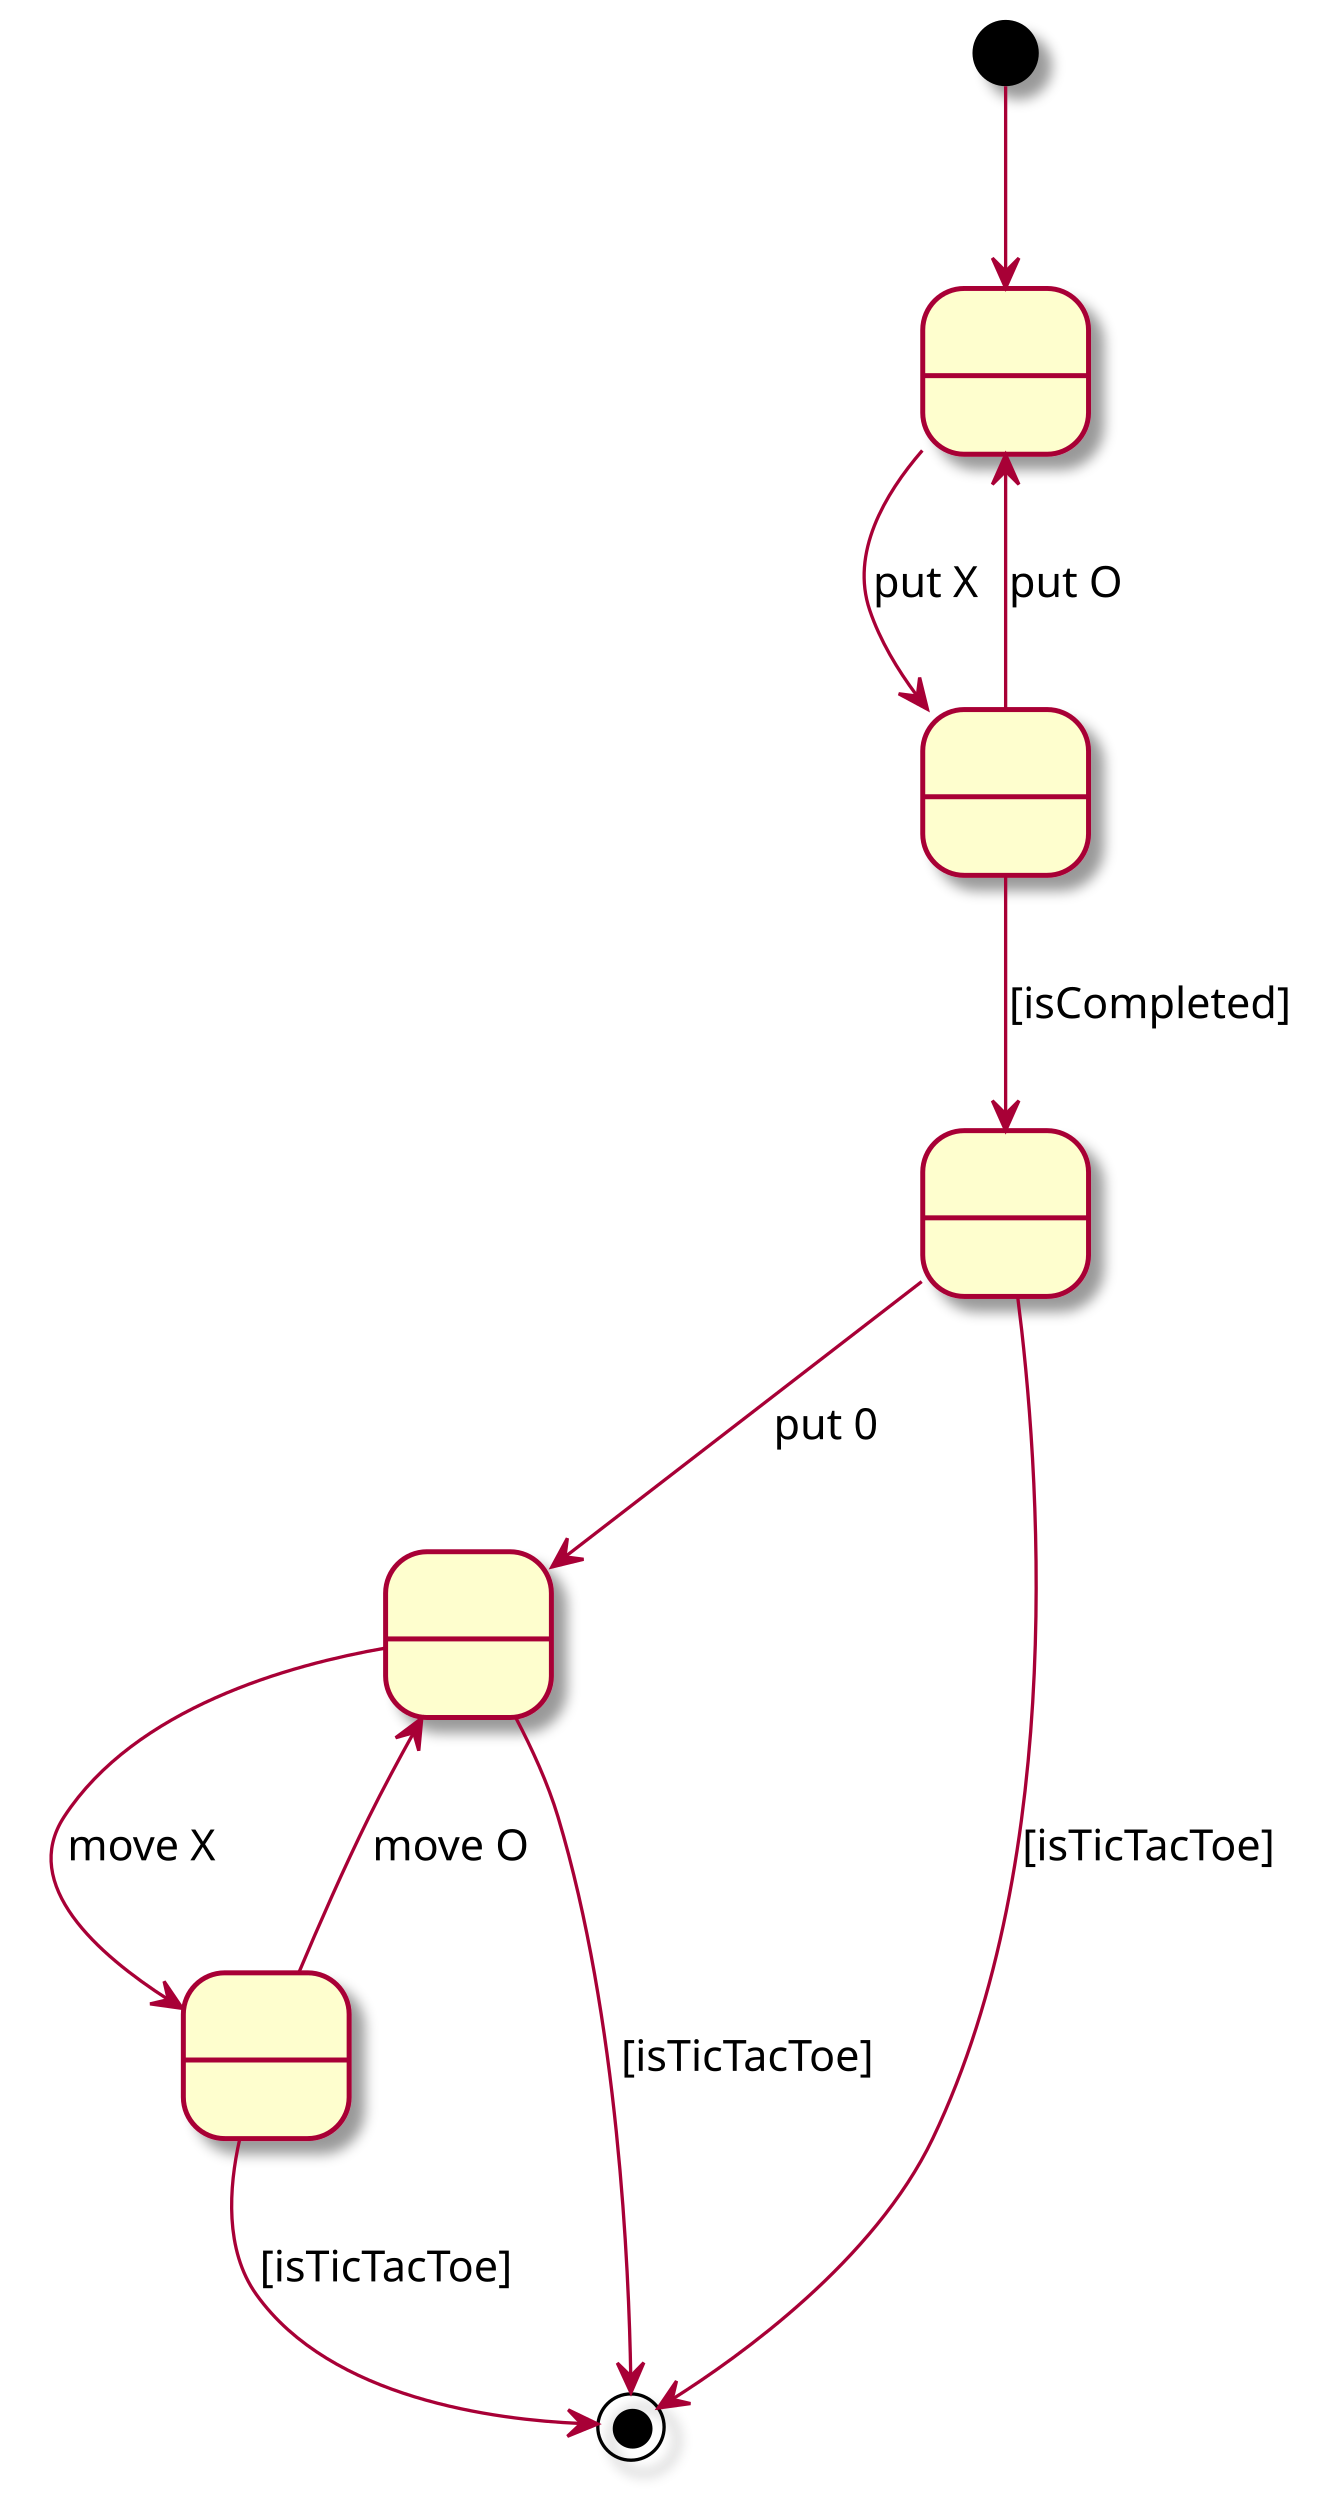
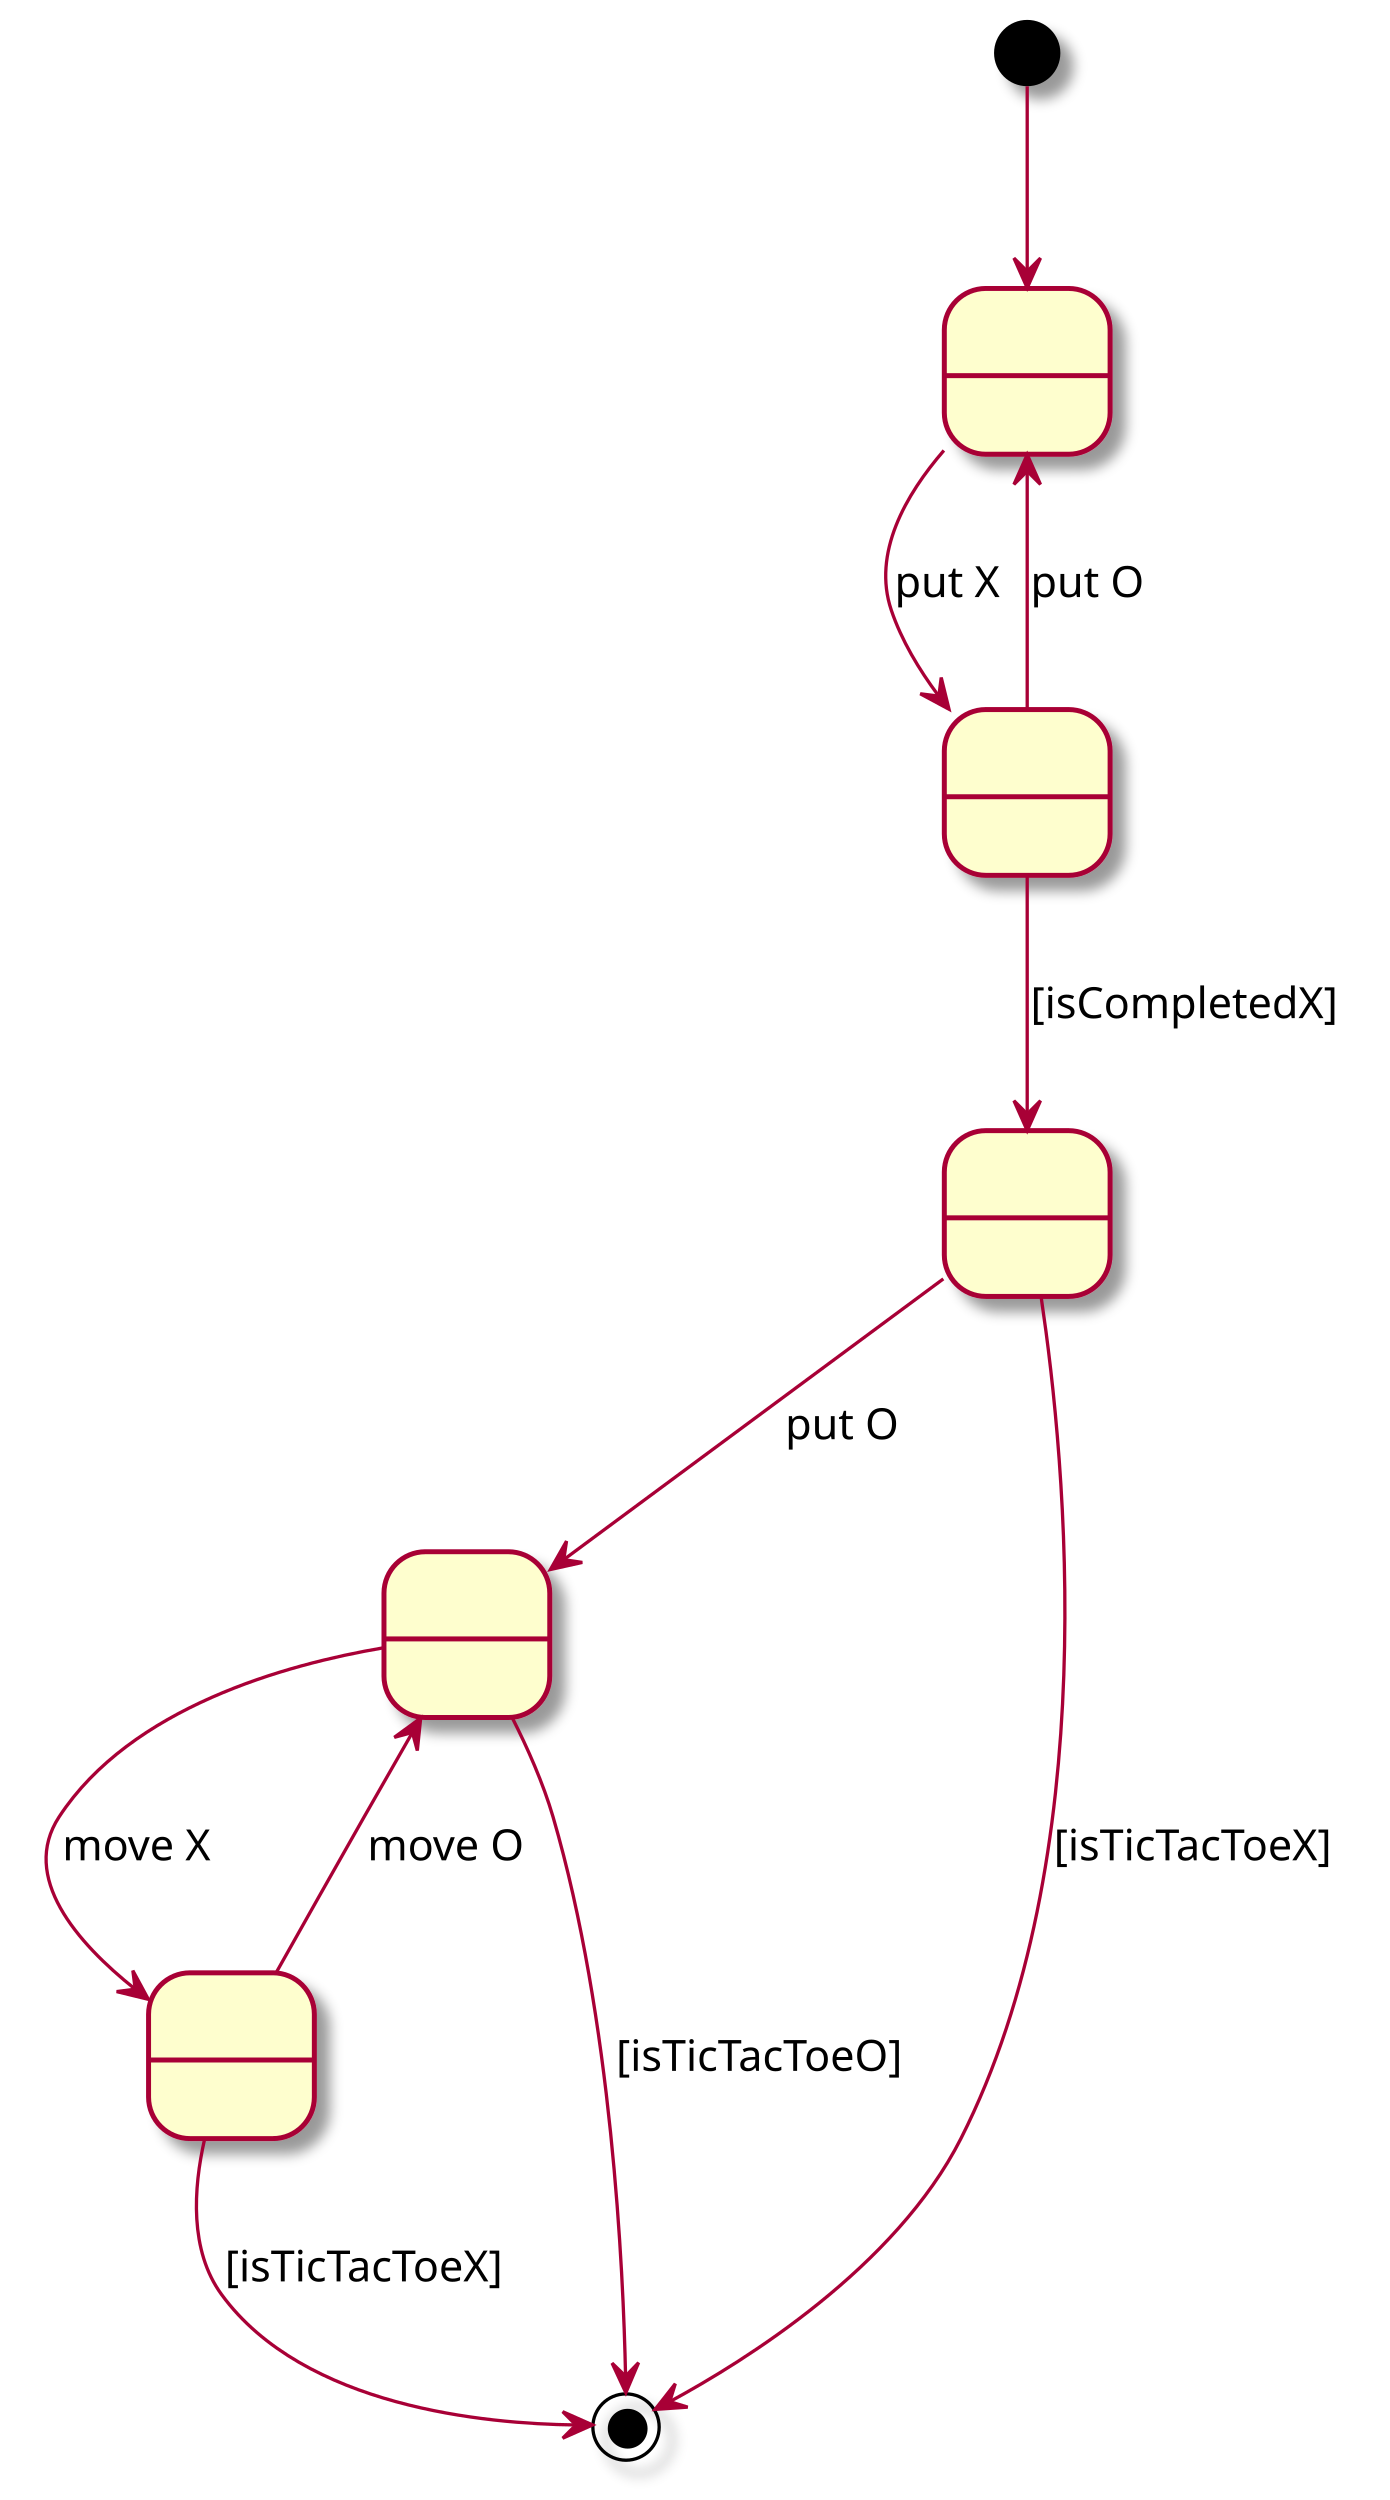
- <svg xmlns="http://www.w3.org/2000/svg" contentScriptType="application/ecmascript" contentStyleType="text/css" height="754px" preserveAspectRatio="none" style="width:402px;height:754px;" version="1.1" viewBox="0 0 402 754" width="402px" zoomAndPan="magnify">
+ <svg xmlns="http://www.w3.org/2000/svg" contentScriptType="application/ecmascript" contentStyleType="text/css" height="754px" preserveAspectRatio="none" style="width:419px;height:754px;" version="1.1" viewBox="0 0 419 754" width="419px" zoomAndPan="magnify">
  <defs>
-     <filter height="300%" id="fsdsip590mxys" width="300%" x="-1" y="-1">
+     <filter height="300%" id="f1eauue6fuw2he" width="300%" x="-1" y="-1">
      <feGaussianBlur result="blurOut" stdDeviation="2.0" />
      <feColorMatrix in="blurOut" result="blurOut2" type="matrix" values="0 0 0 0 0 0 0 0 0 0 0 0 0 0 0 0 0 0 .4 0" />
      <feOffset dx="4.0" dy="4.0" in="blurOut2" result="blurOut3" />
      <feBlend in="SourceGraphic" in2="blurOut3" mode="normal" />
    </filter>
  </defs>
  <g>
    <g id="A">
-       <rect fill="#FEFECE" filter="url(#fsdsip590mxys)" height="50" rx="12.5" ry="12.5" style="stroke: #A80036; stroke-width: 1.5;" width="50" x="278.299" y="87" />
-       <line style="stroke: #A80036; stroke-width: 1.5;" x1="278.299" x2="328.299" y1="113.297" y2="113.297" />
-       <text fill="#000000" font-family="sans-serif" font-size="14" lengthAdjust="spacingAndGlyphs" textLength="0" x="305.299" y="104.995" />
+       <rect fill="#FEFECE" filter="url(#f1eauue6fuw2he)" height="50" rx="12.5" ry="12.5" style="stroke:#A80036;stroke-width:1.5;" width="50" x="284.806" y="87" />
+       <line style="stroke:#A80036;stroke-width:1.5;" x1="284.806" x2="334.806" y1="113.297" y2="113.297" />
+       <text fill="#000000" font-family="sans-serif" font-size="14" lengthAdjust="spacing" textLength="0" x="311.806" y="104.995" />
    </g>
    <g id="B">
-       <rect fill="#FEFECE" filter="url(#fsdsip590mxys)" height="50" rx="12.5" ry="12.5" style="stroke: #A80036; stroke-width: 1.5;" width="50" x="278.299" y="214" />
-       <line style="stroke: #A80036; stroke-width: 1.5;" x1="278.299" x2="328.299" y1="240.297" y2="240.297" />
-       <text fill="#000000" font-family="sans-serif" font-size="14" lengthAdjust="spacingAndGlyphs" textLength="0" x="305.299" y="231.995" />
+       <rect fill="#FEFECE" filter="url(#f1eauue6fuw2he)" height="50" rx="12.5" ry="12.5" style="stroke:#A80036;stroke-width:1.5;" width="50" x="284.806" y="214" />
+       <line style="stroke:#A80036;stroke-width:1.5;" x1="284.806" x2="334.806" y1="240.297" y2="240.297" />
+       <text fill="#000000" font-family="sans-serif" font-size="14" lengthAdjust="spacing" textLength="0" x="311.806" y="231.995" />
    </g>
    <g id="C">
-       <rect fill="#FEFECE" filter="url(#fsdsip590mxys)" height="50" rx="12.5" ry="12.5" style="stroke: #A80036; stroke-width: 1.5;" width="50" x="278.299" y="341" />
-       <line style="stroke: #A80036; stroke-width: 1.5;" x1="278.299" x2="328.299" y1="367.297" y2="367.297" />
-       <text fill="#000000" font-family="sans-serif" font-size="14" lengthAdjust="spacingAndGlyphs" textLength="0" x="305.299" y="358.995" />
+       <rect fill="#FEFECE" filter="url(#f1eauue6fuw2he)" height="50" rx="12.5" ry="12.5" style="stroke:#A80036;stroke-width:1.5;" width="50" x="284.806" y="341" />
+       <line style="stroke:#A80036;stroke-width:1.5;" x1="284.806" x2="334.806" y1="367.297" y2="367.297" />
+       <text fill="#000000" font-family="sans-serif" font-size="14" lengthAdjust="spacing" textLength="0" x="311.806" y="358.995" />
    </g>
    <g id="D">
-       <rect fill="#FEFECE" filter="url(#fsdsip590mxys)" height="50" rx="12.5" ry="12.5" style="stroke: #A80036; stroke-width: 1.5;" width="50" x="116.299" y="468" />
-       <line style="stroke: #A80036; stroke-width: 1.5;" x1="116.299" x2="166.299" y1="494.297" y2="494.297" />
-       <text fill="#000000" font-family="sans-serif" font-size="14" lengthAdjust="spacingAndGlyphs" textLength="0" x="143.299" y="485.995" />
+       <rect fill="#FEFECE" filter="url(#f1eauue6fuw2he)" height="50" rx="12.5" ry="12.5" style="stroke:#A80036;stroke-width:1.5;" width="50" x="115.806" y="468" />
+       <line style="stroke:#A80036;stroke-width:1.5;" x1="115.806" x2="165.806" y1="494.297" y2="494.297" />
+       <text fill="#000000" font-family="sans-serif" font-size="14" lengthAdjust="spacing" textLength="0" x="142.806" y="485.995" />
    </g>
    <g id="E">
-       <rect fill="#FEFECE" filter="url(#fsdsip590mxys)" height="50" rx="12.5" ry="12.5" style="stroke: #A80036; stroke-width: 1.5;" width="50" x="55.299" y="595" />
-       <line style="stroke: #A80036; stroke-width: 1.5;" x1="55.299" x2="105.299" y1="621.297" y2="621.297" />
-       <text fill="#000000" font-family="sans-serif" font-size="14" lengthAdjust="spacingAndGlyphs" textLength="0" x="82.299" y="612.995" />
+       <rect fill="#FEFECE" filter="url(#f1eauue6fuw2he)" height="50" rx="12.5" ry="12.5" style="stroke:#A80036;stroke-width:1.5;" width="50" x="44.806" y="595" />
+       <line style="stroke:#A80036;stroke-width:1.5;" x1="44.806" x2="94.806" y1="621.297" y2="621.297" />
+       <text fill="#000000" font-family="sans-serif" font-size="14" lengthAdjust="spacing" textLength="0" x="71.806" y="612.995" />
    </g>
-     <ellipse cx="303.299" cy="16" fill="#000000" filter="url(#fsdsip590mxys)" rx="10" ry="10" style="stroke: none; stroke-width: 1.0;" />
-     <ellipse cx="190.299" cy="732" fill="none" filter="url(#fsdsip590mxys)" rx="10" ry="10" style="stroke: #000000; stroke-width: 1.0;" />
-     <ellipse cx="190.799" cy="732.5" fill="#000000" rx="6" ry="6" style="stroke: none; stroke-width: 1.0;" />
-     <path d="M303.299,26.013 C303.299,38.698 303.299,62.409 303.299,81.57 " fill="none" id="*start-to-A" style="stroke: #A80036; stroke-width: 1.0;" />
-     <polygon fill="#A80036" points="303.299,86.84,307.299,77.84,303.299,81.84,299.299,77.84,303.299,86.84" style="stroke: #A80036; stroke-width: 1.0;" />
-     <path d="M278.165,135.865 C266.577,149.26 256.531,166.867 262.299,184 C265.372,193.13 270.671,201.942 276.458,209.706 " fill="none" id="A-to-B" style="stroke: #A80036; stroke-width: 1.0;" />
-     <polygon fill="#A80036" points="279.712,213.906,277.364,204.341,276.651,209.953,271.039,209.24,279.712,213.906" style="stroke: #A80036; stroke-width: 1.0;" />
-     <text fill="#000000" font-family="sans-serif" font-size="13" lengthAdjust="spacingAndGlyphs" textLength="34" x="263.299" y="180.067">put X</text>
-     <path d="M303.299,213.973 C303.299,193.503 303.299,164.021 303.299,142.194 " fill="none" id="B-to-A" style="stroke: #A80036; stroke-width: 1.0;" />
-     <polygon fill="#A80036" points="303.299,137.101,299.299,146.101,303.299,142.101,307.299,146.101,303.299,137.101" style="stroke: #A80036; stroke-width: 1.0;" />
-     <text fill="#000000" font-family="sans-serif" font-size="13" lengthAdjust="spacingAndGlyphs" textLength="35" x="304.299" y="180.067">put O</text>
-     <path d="M303.299,264.101 C303.299,284.593 303.299,314.076 303.299,335.884 " fill="none" id="B-to-C" style="stroke: #A80036; stroke-width: 1.0;" />
-     <polygon fill="#A80036" points="303.299,340.973,307.299,331.973,303.299,335.973,299.299,331.973,303.299,340.973" style="stroke: #A80036; stroke-width: 1.0;" />
-     <text fill="#000000" font-family="sans-serif" font-size="13" lengthAdjust="spacingAndGlyphs" textLength="90" x="304.299" y="307.067">[isCompleted]</text>
-     <path d="M277.986,386.531 C248.859,409.005 201.113,445.847 170.456,469.502 " fill="none" id="C-to-D" style="stroke: #A80036; stroke-width: 1.0;" />
-     <polygon fill="#A80036" points="166.433,472.606,176.002,470.275,170.392,469.552,171.115,463.941,166.433,472.606" style="stroke: #A80036; stroke-width: 1.0;" />
-     <text fill="#000000" font-family="sans-serif" font-size="13" lengthAdjust="spacingAndGlyphs" textLength="33" x="233.299" y="434.067">put 0</text>
-     <path d="M306.94,391.164 C313.349,441.318 322.362,559.184 281.299,645 C263.765,681.641 223.342,710.613 202.787,723.589 " fill="none" id="C-to-*end" style="stroke: #A80036; stroke-width: 1.0;" />
-     <polygon fill="#A80036" points="198.483,726.255,208.241,724.916,202.734,723.622,204.028,718.115,198.483,726.255" style="stroke: #A80036; stroke-width: 1.0;" />
-     <text fill="#000000" font-family="sans-serif" font-size="13" lengthAdjust="spacingAndGlyphs" textLength="85" x="308.299" y="561.067">[isTicTacToe]</text>
-     <path d="M116.261,497.059 C87.256,502.091 40.717,515.097 19.299,548 C6,568.429 29.228,589.294 50.744,603.07 " fill="none" id="D-to-E" style="stroke: #A80036; stroke-width: 1.0;" />
-     <polygon fill="#A80036" points="55.013,605.728,49.488,597.575,50.769,603.085,45.259,604.366,55.013,605.728" style="stroke: #A80036; stroke-width: 1.0;" />
-     <text fill="#000000" font-family="sans-serif" font-size="13" lengthAdjust="spacingAndGlyphs" textLength="50" x="20.299" y="561.067">move X</text>
-     <path d="M90.211,594.747 C96.036,580.904 103.725,563.311 111.299,548 C115.431,539.646 120.215,530.741 124.732,522.621 " fill="none" id="E-to-D" style="stroke: #A80036; stroke-width: 1.0;" />
-     <polygon fill="#A80036" points="127.208,518.2,119.321,524.099,124.765,522.563,126.301,528.007,127.208,518.2" style="stroke: #A80036; stroke-width: 1.0;" />
-     <text fill="#000000" font-family="sans-serif" font-size="13" lengthAdjust="spacingAndGlyphs" textLength="51" x="112.299" y="561.067">move O</text>
-     <path d="M155.659,518.265 C160.41,527.317 165.255,537.861 168.299,548 C186.488,608.59 189.704,684.734 190.225,716.275 " fill="none" id="D-to-*end" style="stroke: #A80036; stroke-width: 1.0;" />
-     <polygon fill="#A80036" points="190.294,721.632,194.178,712.581,190.23,716.632,186.179,712.684,190.294,721.632" style="stroke: #A80036; stroke-width: 1.0;" />
-     <text fill="#000000" font-family="sans-serif" font-size="13" lengthAdjust="spacingAndGlyphs" textLength="85" x="187.299" y="624.567">[isTicTacToe]</text>
-     <path d="M72.291,645.167 C68.957,659.996 67.775,678.638 77.299,692 C99.808,723.581 149.665,729.837 174.952,730.913 " fill="none" id="E-to-*end" style="stroke: #A80036; stroke-width: 1.0;" />
-     <polygon fill="#A80036" points="180.245,731.077,171.373,726.801,175.248,730.923,171.126,734.797,180.245,731.077" style="stroke: #A80036; stroke-width: 1.0;" />
-     <text fill="#000000" font-family="sans-serif" font-size="13" lengthAdjust="spacingAndGlyphs" textLength="85" x="78.299" y="688.067">[isTicTacToe]</text>
+     <ellipse cx="309.806" cy="16" fill="#000000" filter="url(#f1eauue6fuw2he)" rx="10" ry="10" style="stroke:none;stroke-width:1.0;" />
+     <ellipse cx="188.806" cy="732" filter="url(#f1eauue6fuw2he)" rx="10" ry="10" style="stroke:#000000;stroke-width:1.0;fill:none;" />
+     <ellipse cx="189.306" cy="732.5" fill="#000000" rx="6" ry="6" style="stroke:none;stroke-width:1.0;" />
+     <path d="M309.806,26.013 C309.806,38.698 309.806,62.409 309.806,81.57 " fill="none" id="*start-to-A" style="stroke:#A80036;stroke-width:1.0;" />
+     <polygon fill="#A80036" points="309.806,86.84,313.806,77.84,309.806,81.84,305.806,77.84,309.806,86.84" style="stroke:#A80036;stroke-width:1.0;" />
+     <path d="M284.673,135.865 C273.084,149.26 263.039,166.867 268.806,184 C271.88,193.13 277.178,201.942 282.966,209.706 " fill="none" id="A-to-B" style="stroke:#A80036;stroke-width:1.0;" />
+     <polygon fill="#A80036" points="286.22,213.906,283.872,204.341,283.158,209.953,277.547,209.24,286.22,213.906" style="stroke:#A80036;stroke-width:1.0;" />
+     <text fill="#000000" font-family="sans-serif" font-size="13" lengthAdjust="spacing" textLength="34" x="269.806" y="180.067">put X</text>
+     <path d="M309.806,213.973 C309.806,193.503 309.806,164.021 309.806,142.194 " fill="none" id="B-to-A" style="stroke:#A80036;stroke-width:1.0;" />
+     <polygon fill="#A80036" points="309.806,137.101,305.806,146.101,309.806,142.101,313.806,146.101,309.806,137.101" style="stroke:#A80036;stroke-width:1.0;" />
+     <text fill="#000000" font-family="sans-serif" font-size="13" lengthAdjust="spacing" textLength="35" x="310.806" y="180.067">put O</text>
+     <path d="M309.806,264.101 C309.806,284.593 309.806,314.076 309.806,335.884 " fill="none" id="B-to-C" style="stroke:#A80036;stroke-width:1.0;" />
+     <polygon fill="#A80036" points="309.806,340.973,313.806,331.973,309.806,335.973,305.806,331.973,309.806,340.973" style="stroke:#A80036;stroke-width:1.0;" />
+     <text fill="#000000" font-family="sans-serif" font-size="13" lengthAdjust="spacing" textLength="99" x="310.806" y="307.067">[isCompletedX]</text>
+     <path d="M284.505,385.714 C253.926,408.331 202.561,446.323 170.239,470.23 " fill="none" id="C-to-D" style="stroke:#A80036;stroke-width:1.0;" />
+     <polygon fill="#A80036" points="166.004,473.363,175.619,471.228,170.024,470.39,170.862,464.796,166.004,473.363" style="stroke:#A80036;stroke-width:1.0;" />
+     <text fill="#000000" font-family="sans-serif" font-size="13" lengthAdjust="spacing" textLength="35" x="236.806" y="434.067">put O</text>
+     <path d="M314.027,391.324 C321.553,441.775 332.752,560.168 289.806,645 C270.19,683.749 224.665,712.078 202.048,724.311 " fill="none" id="C-to-*end" style="stroke:#A80036;stroke-width:1.0;" />
+     <polygon fill="#A80036" points="197.587,726.675,207.412,725.995,202.005,724.334,203.666,718.926,197.587,726.675" style="stroke:#A80036;stroke-width:1.0;" />
+     <text fill="#000000" font-family="sans-serif" font-size="13" lengthAdjust="spacing" textLength="94" x="317.806" y="561.067">[isTicTacToeX]</text>
+     <path d="M115.571,496.993 C86.335,501.961 39.422,514.903 17.806,548 C6,566.077 23.073,585.831 40.739,599.903 " fill="none" id="D-to-E" style="stroke:#A80036;stroke-width:1.0;" />
+     <polygon fill="#A80036" points="44.745,602.995,40.064,594.33,40.787,599.94,35.176,600.663,44.745,602.995" style="stroke:#A80036;stroke-width:1.0;" />
+     <text fill="#000000" font-family="sans-serif" font-size="13" lengthAdjust="spacing" textLength="50" x="18.806" y="561.067">move X</text>
+     <path d="M83.274,594.982 C91.01,581.215 100.924,563.619 109.806,548 C114.496,539.754 119.612,530.817 124.313,522.631 " fill="none" id="E-to-D" style="stroke:#A80036;stroke-width:1.0;" />
+     <polygon fill="#A80036" points="126.876,518.169,118.925,523.981,124.386,522.505,125.862,527.966,126.876,518.169" style="stroke:#A80036;stroke-width:1.0;" />
+     <text fill="#000000" font-family="sans-serif" font-size="13" lengthAdjust="spacing" textLength="51" x="110.806" y="561.067">move O</text>
+     <path d="M154.482,518.054 C159.098,527.171 163.83,537.812 166.806,548 C184.543,608.724 188.005,684.795 188.663,716.296 " fill="none" id="D-to-*end" style="stroke:#A80036;stroke-width:1.0;" />
+     <polygon fill="#A80036" points="188.755,721.645,192.598,712.577,188.668,716.646,184.599,712.716,188.755,721.645" style="stroke:#A80036;stroke-width:1.0;" />
+     <text fill="#000000" font-family="sans-serif" font-size="13" lengthAdjust="spacing" textLength="95" x="185.806" y="624.567">[isTicTacToeO]</text>
+     <path d="M61.693,645.243 C58.318,660.102 57.13,678.748 66.806,692 C91.658,726.035 146.577,731.051 173.425,731.361 " fill="none" id="E-to-*end" style="stroke:#A80036;stroke-width:1.0;" />
+     <polygon fill="#A80036" points="178.707,731.365,169.707,727.365,173.707,731.365,169.707,735.365,178.707,731.365" style="stroke:#A80036;stroke-width:1.0;" />
+     <text fill="#000000" font-family="sans-serif" font-size="13" lengthAdjust="spacing" textLength="94" x="67.806" y="688.067">[isTicTacToeX]</text>
  </g>
</svg>
